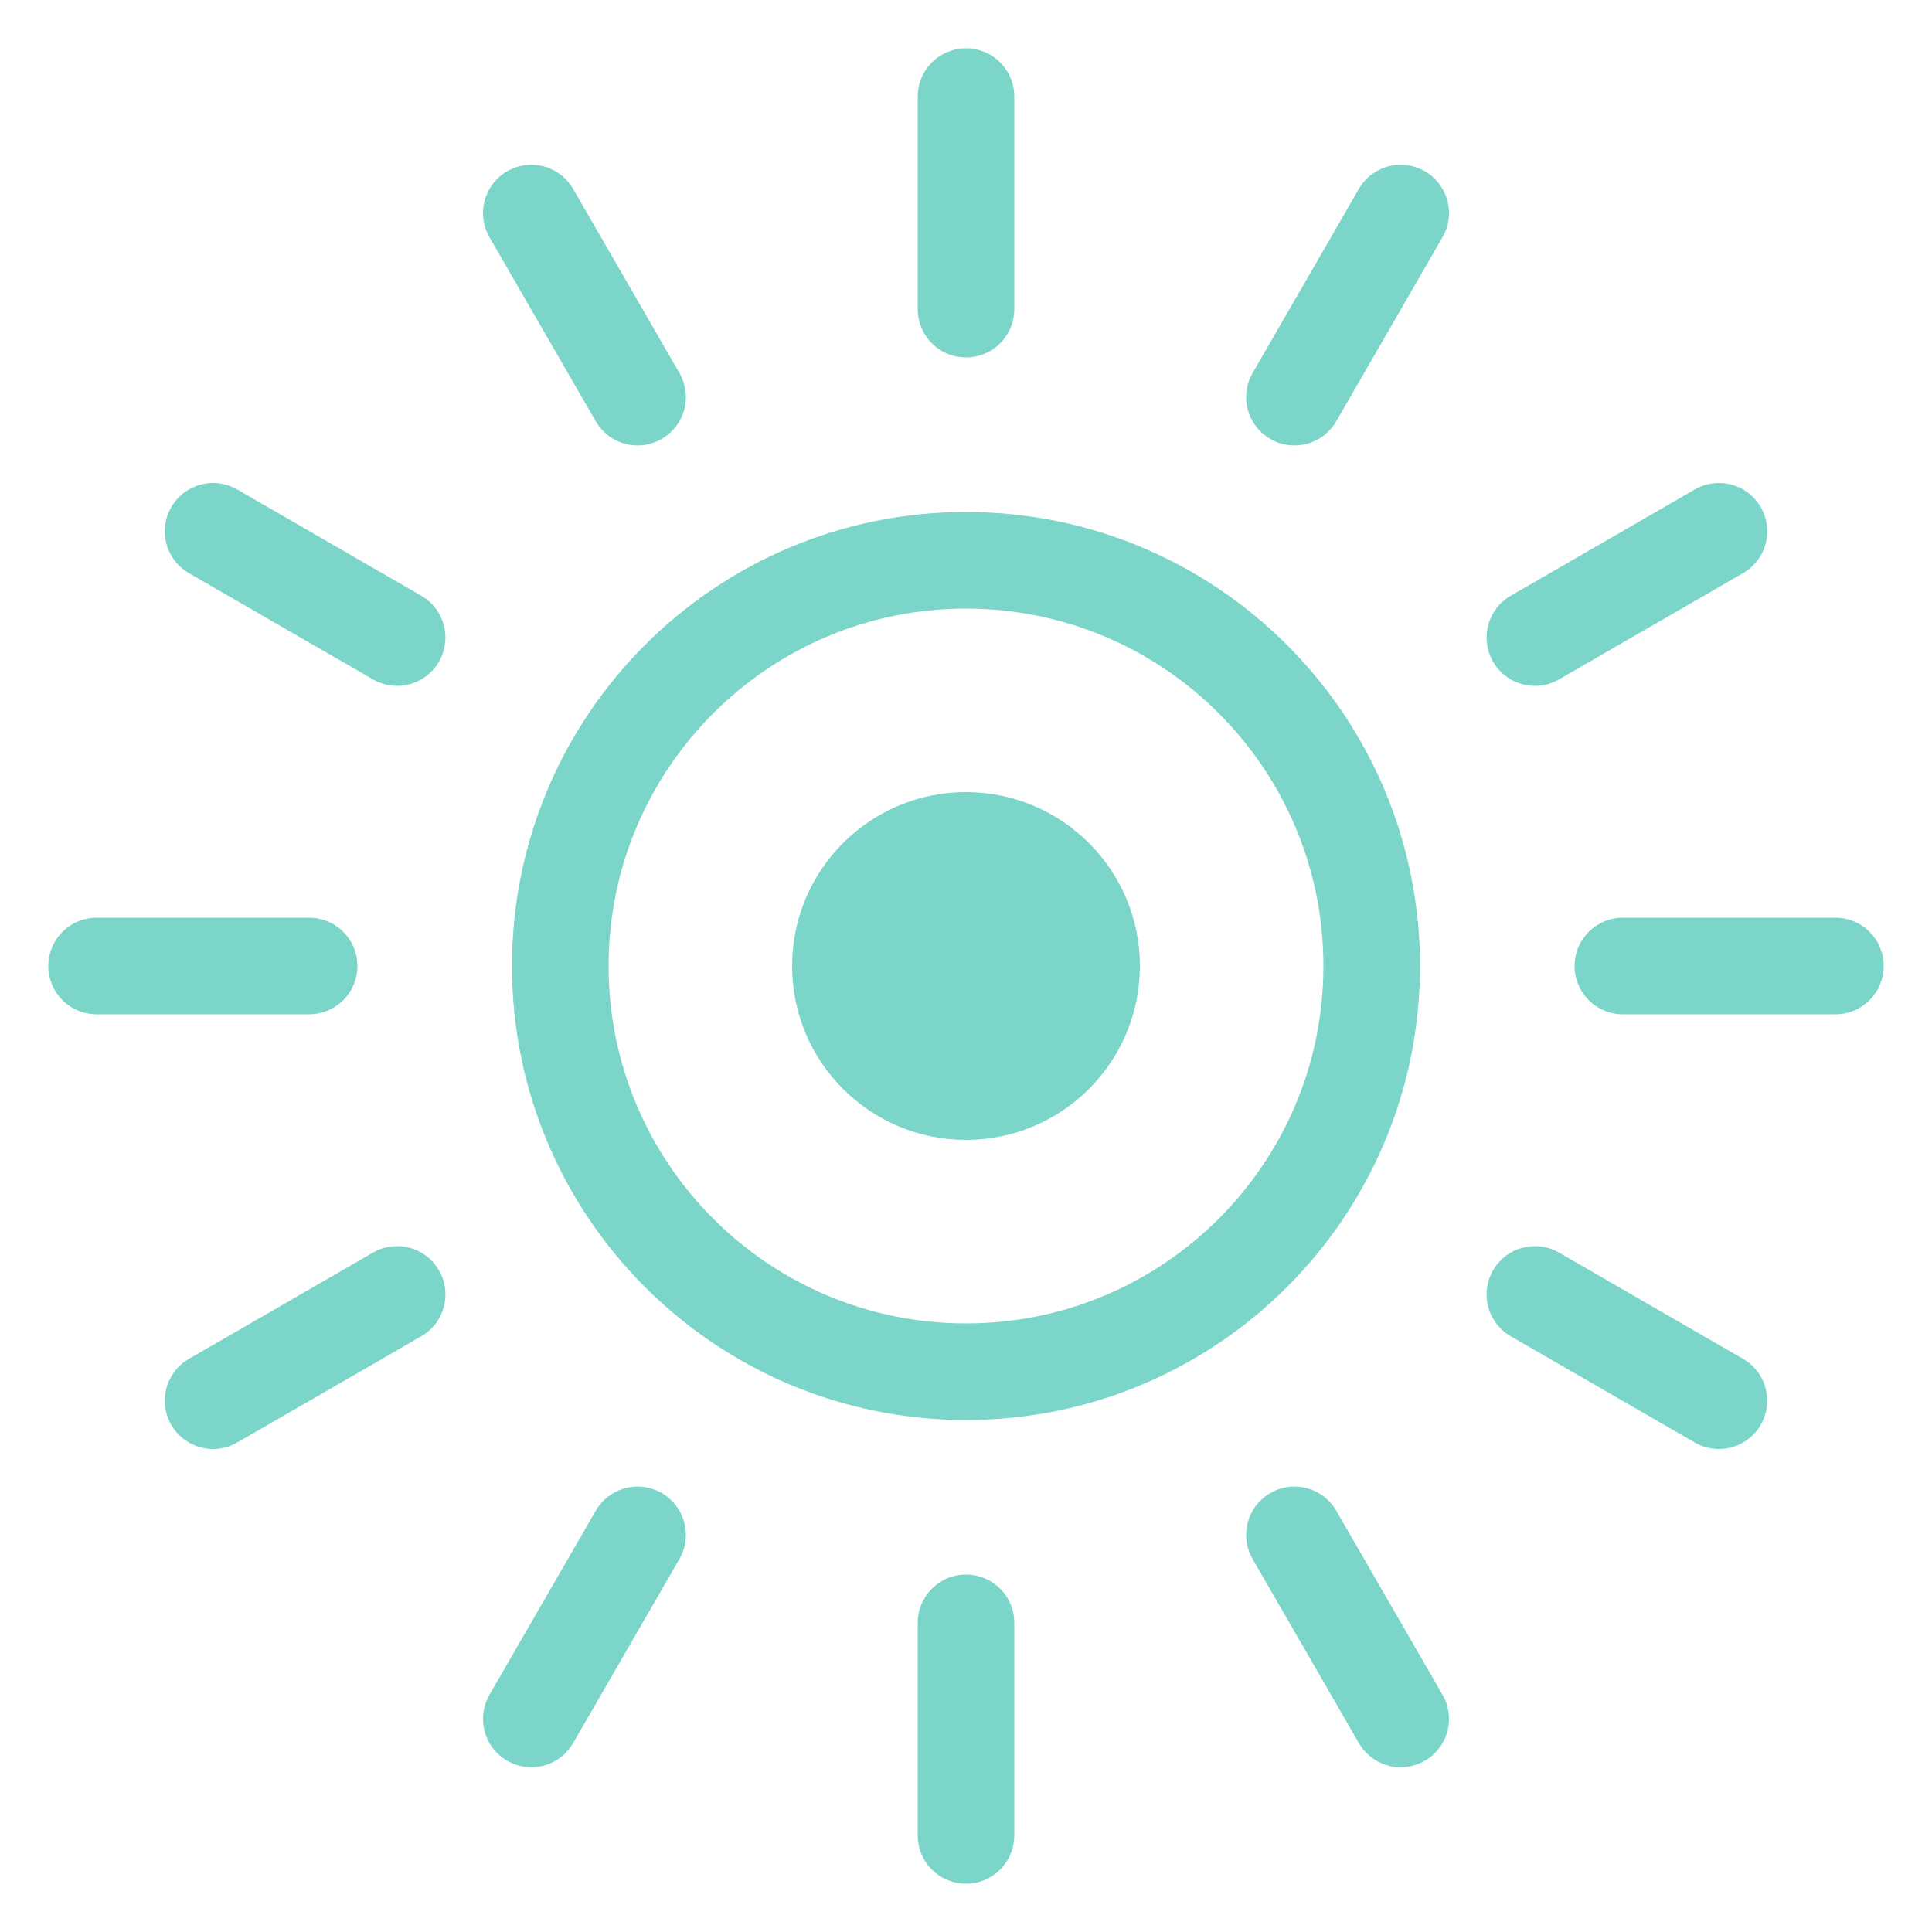
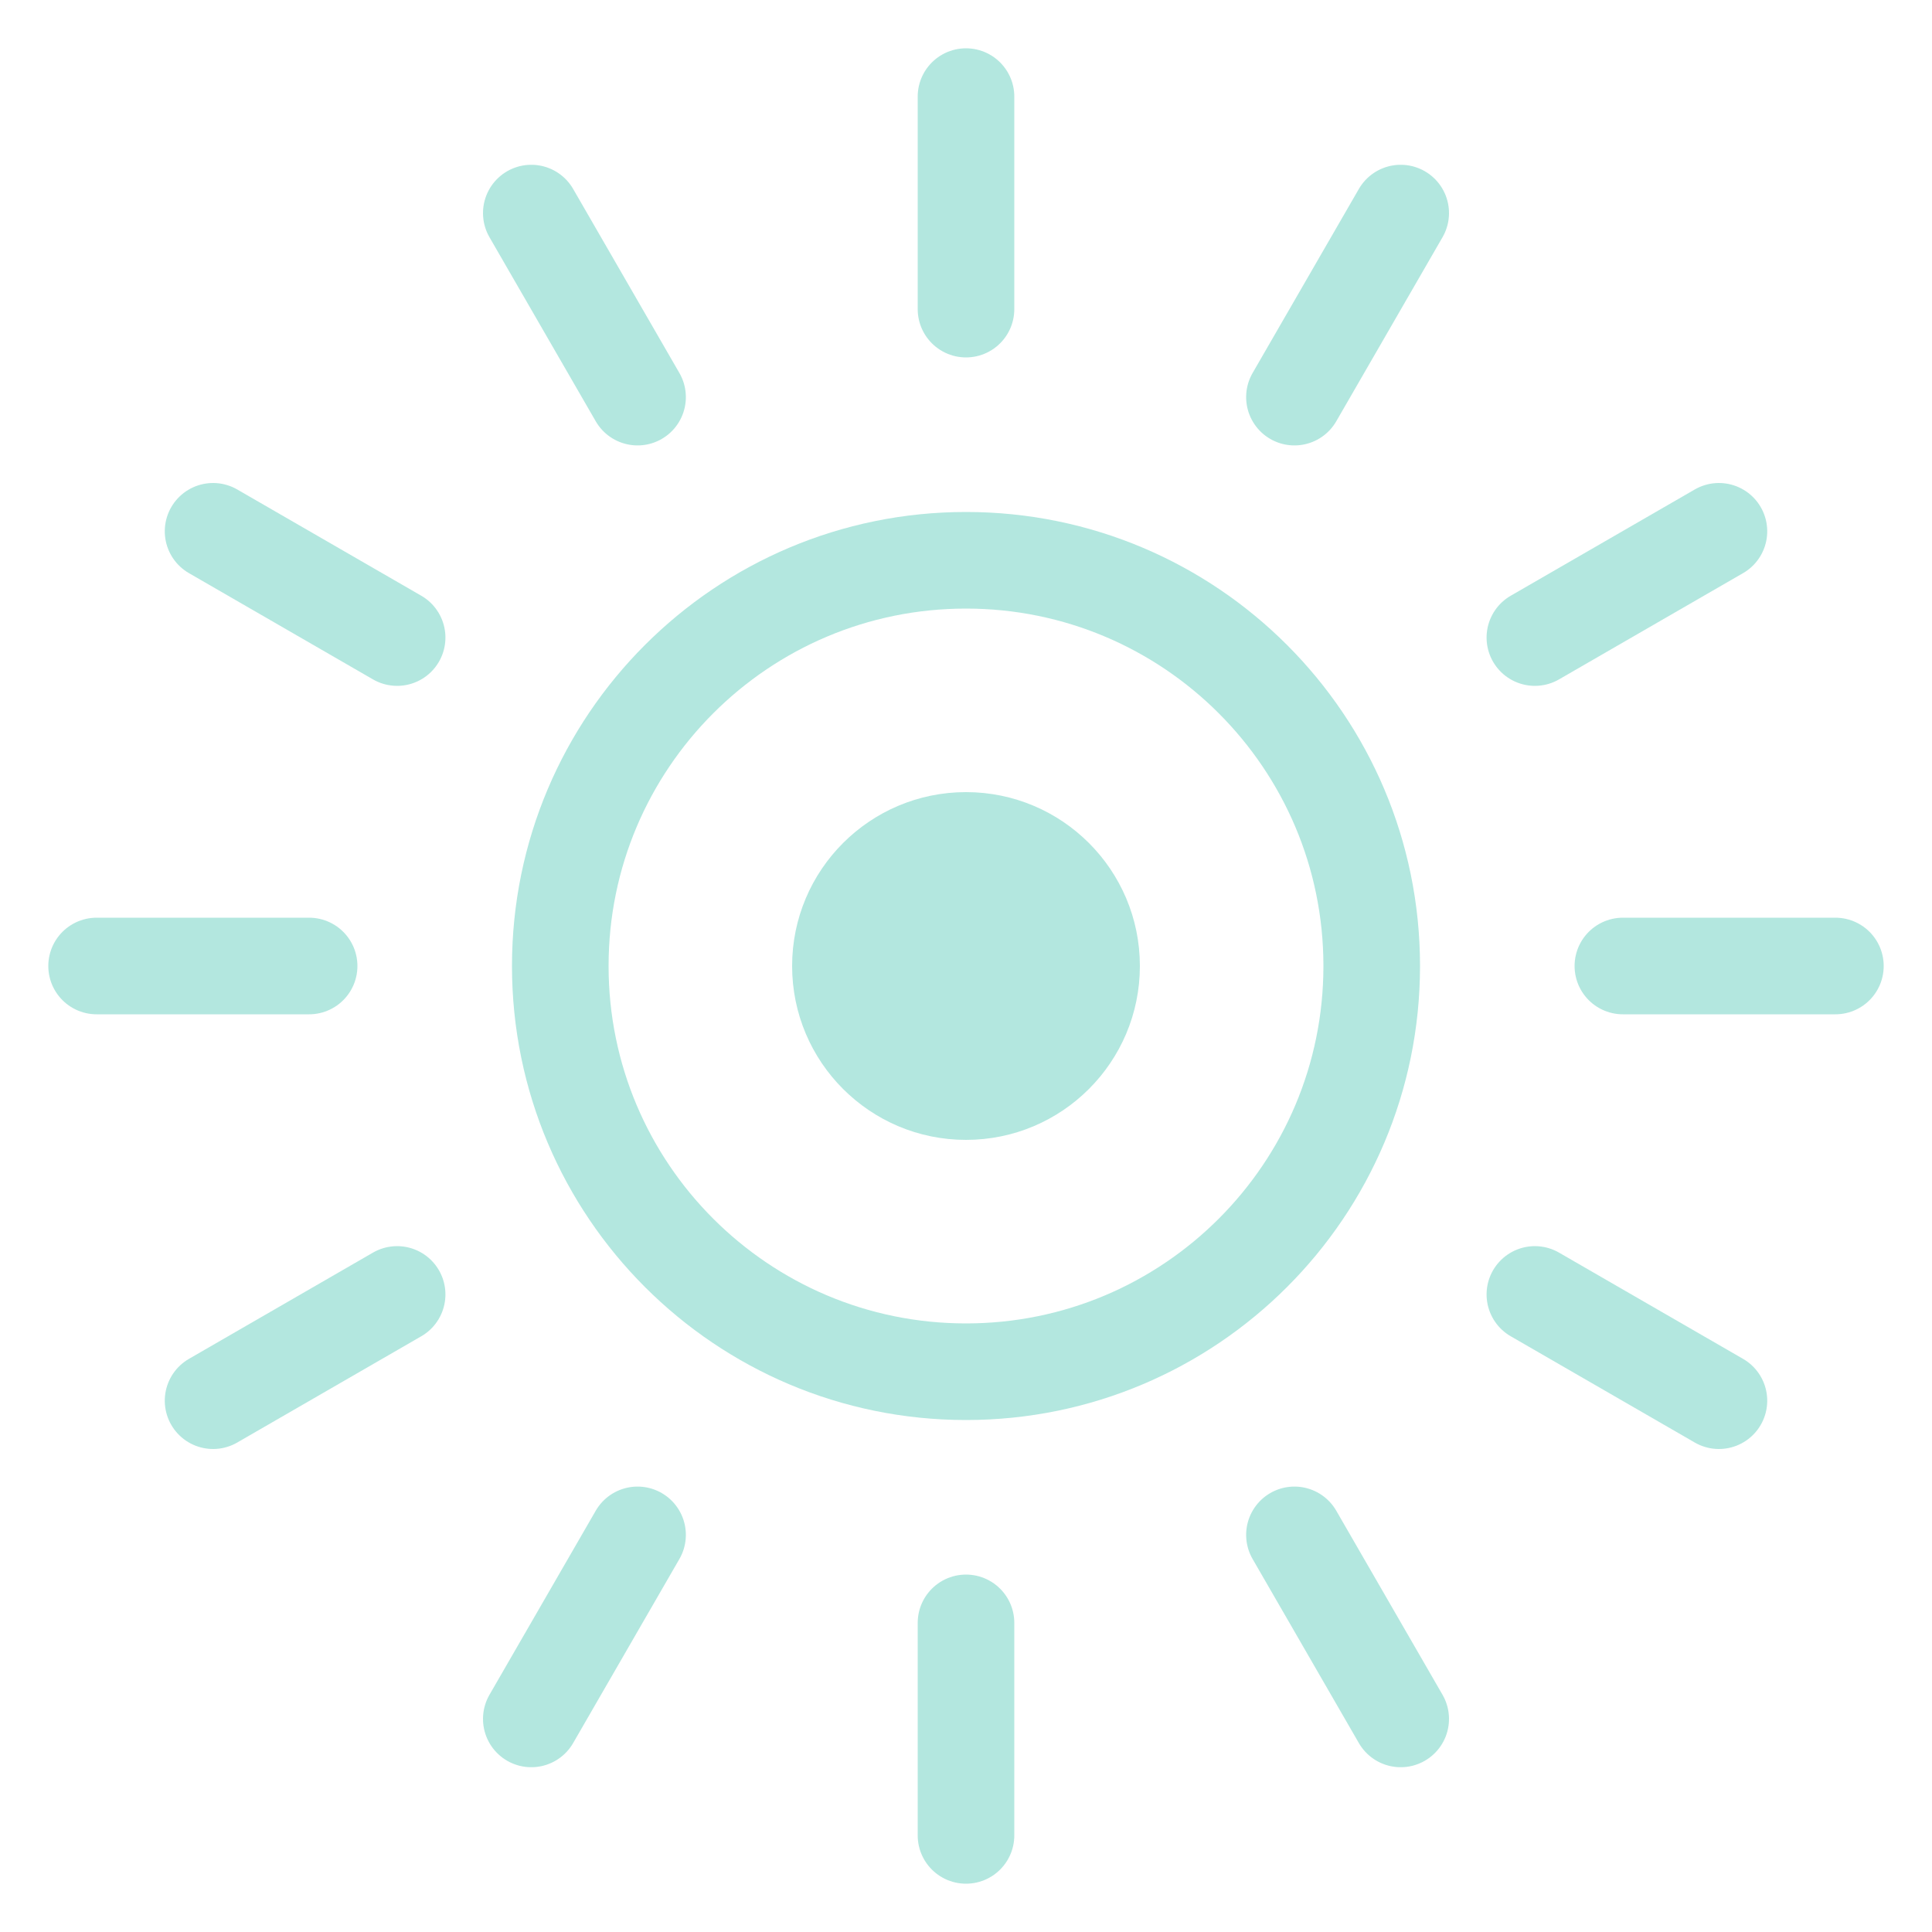
<svg xmlns="http://www.w3.org/2000/svg" viewBox="0 0 100 100">
-   <g fill="none" stroke="#10b39a" stroke-width="5" stroke-linecap="round" stroke-opacity="0.55">
+   <g fill="none" stroke="#10b39a" stroke-width="5" stroke-linecap="round" stroke-opacity="0.32">
    <line x1="50" y1="5" x2="50" y2="16" transform="rotate(0 50 50)" />
    <line x1="50" y1="5" x2="50" y2="16" transform="rotate(30 50 50)" />
    <line x1="50" y1="5" x2="50" y2="16" transform="rotate(60 50 50)" />
    <line x1="50" y1="5" x2="50" y2="16" transform="rotate(90 50 50)" />
    <line x1="50" y1="5" x2="50" y2="16" transform="rotate(120 50 50)" />
    <line x1="50" y1="5" x2="50" y2="16" transform="rotate(150 50 50)" />
    <line x1="50" y1="5" x2="50" y2="16" transform="rotate(180 50 50)" />
    <line x1="50" y1="5" x2="50" y2="16" transform="rotate(210 50 50)" />
    <line x1="50" y1="5" x2="50" y2="16" transform="rotate(240 50 50)" />
    <line x1="50" y1="5" x2="50" y2="16" transform="rotate(270 50 50)" />
    <line x1="50" y1="5" x2="50" y2="16" transform="rotate(300 50 50)" />
    <line x1="50" y1="5" x2="50" y2="16" transform="rotate(330 50 50)" />
-     <circle cx="50" cy="50" r="21" stroke-opacity="0.55" />
+     <circle cx="50" cy="50" r="21" stroke-opacity="0.32" />
  </g>
-   <circle cx="50" cy="50" r="9" fill="#10b39a" fill-opacity="0.55" />
+   <circle cx="50" cy="50" r="9" fill="#10b39a" fill-opacity="0.32" />
</svg>
